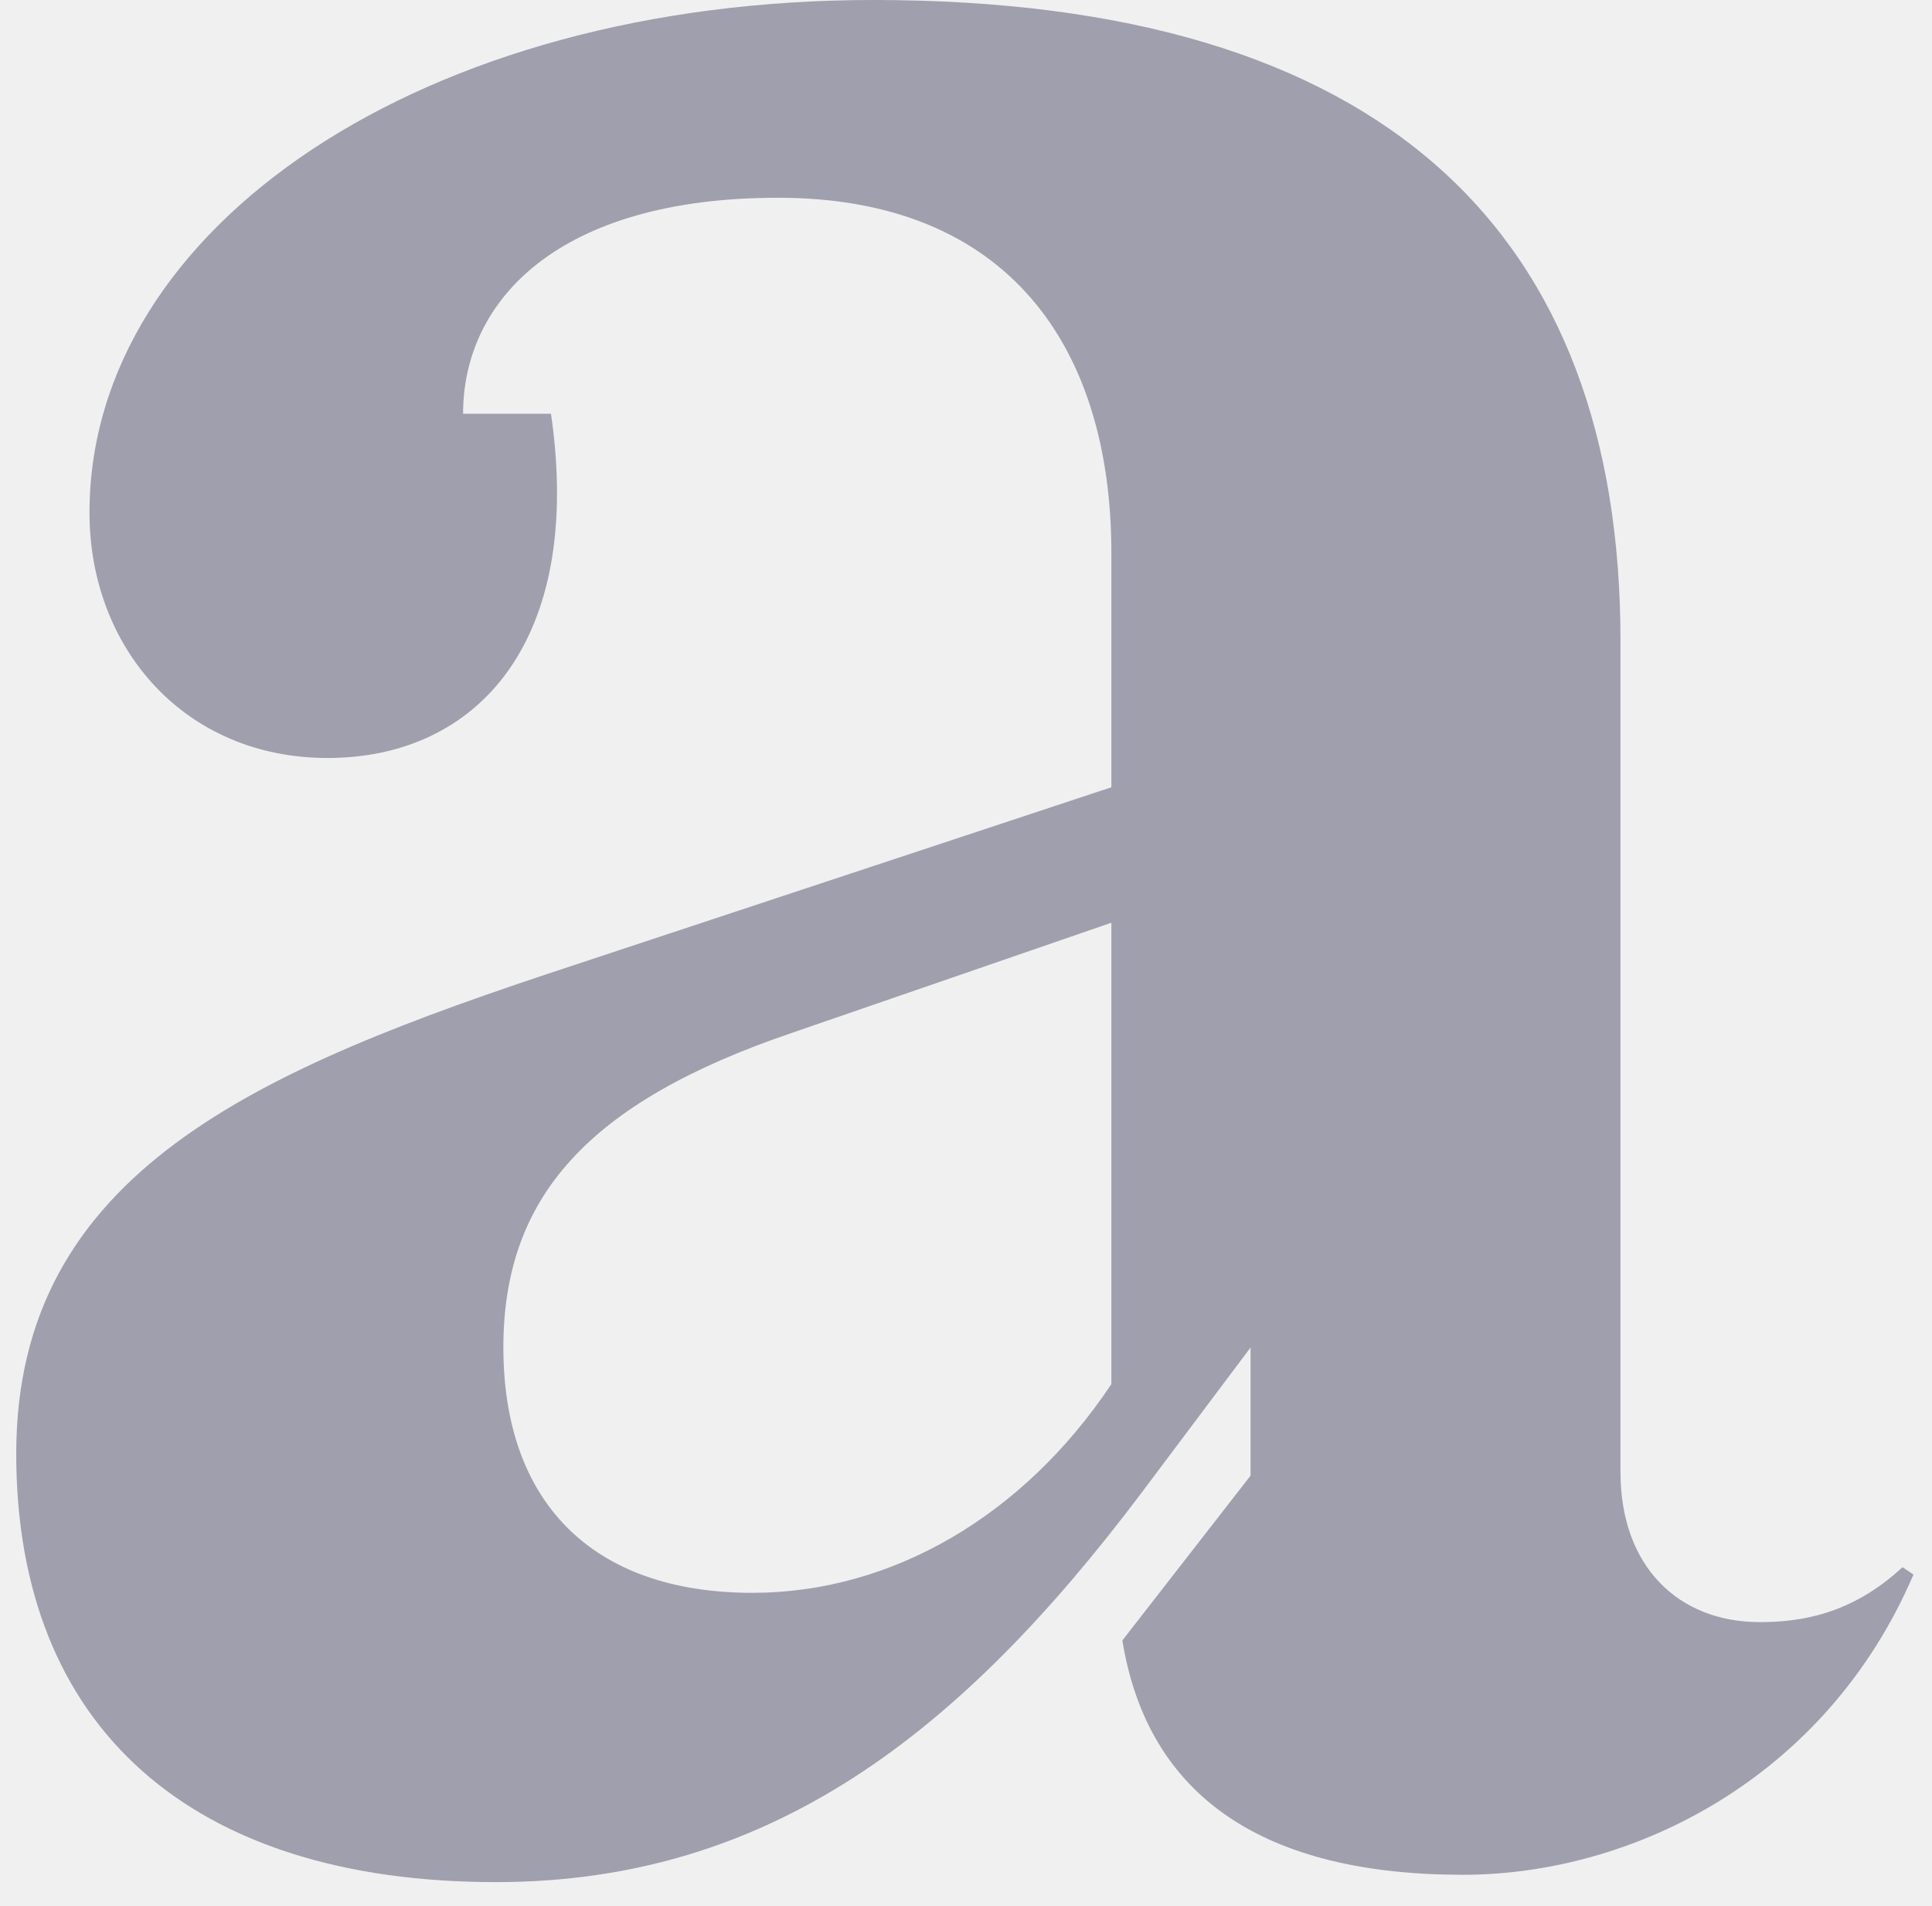
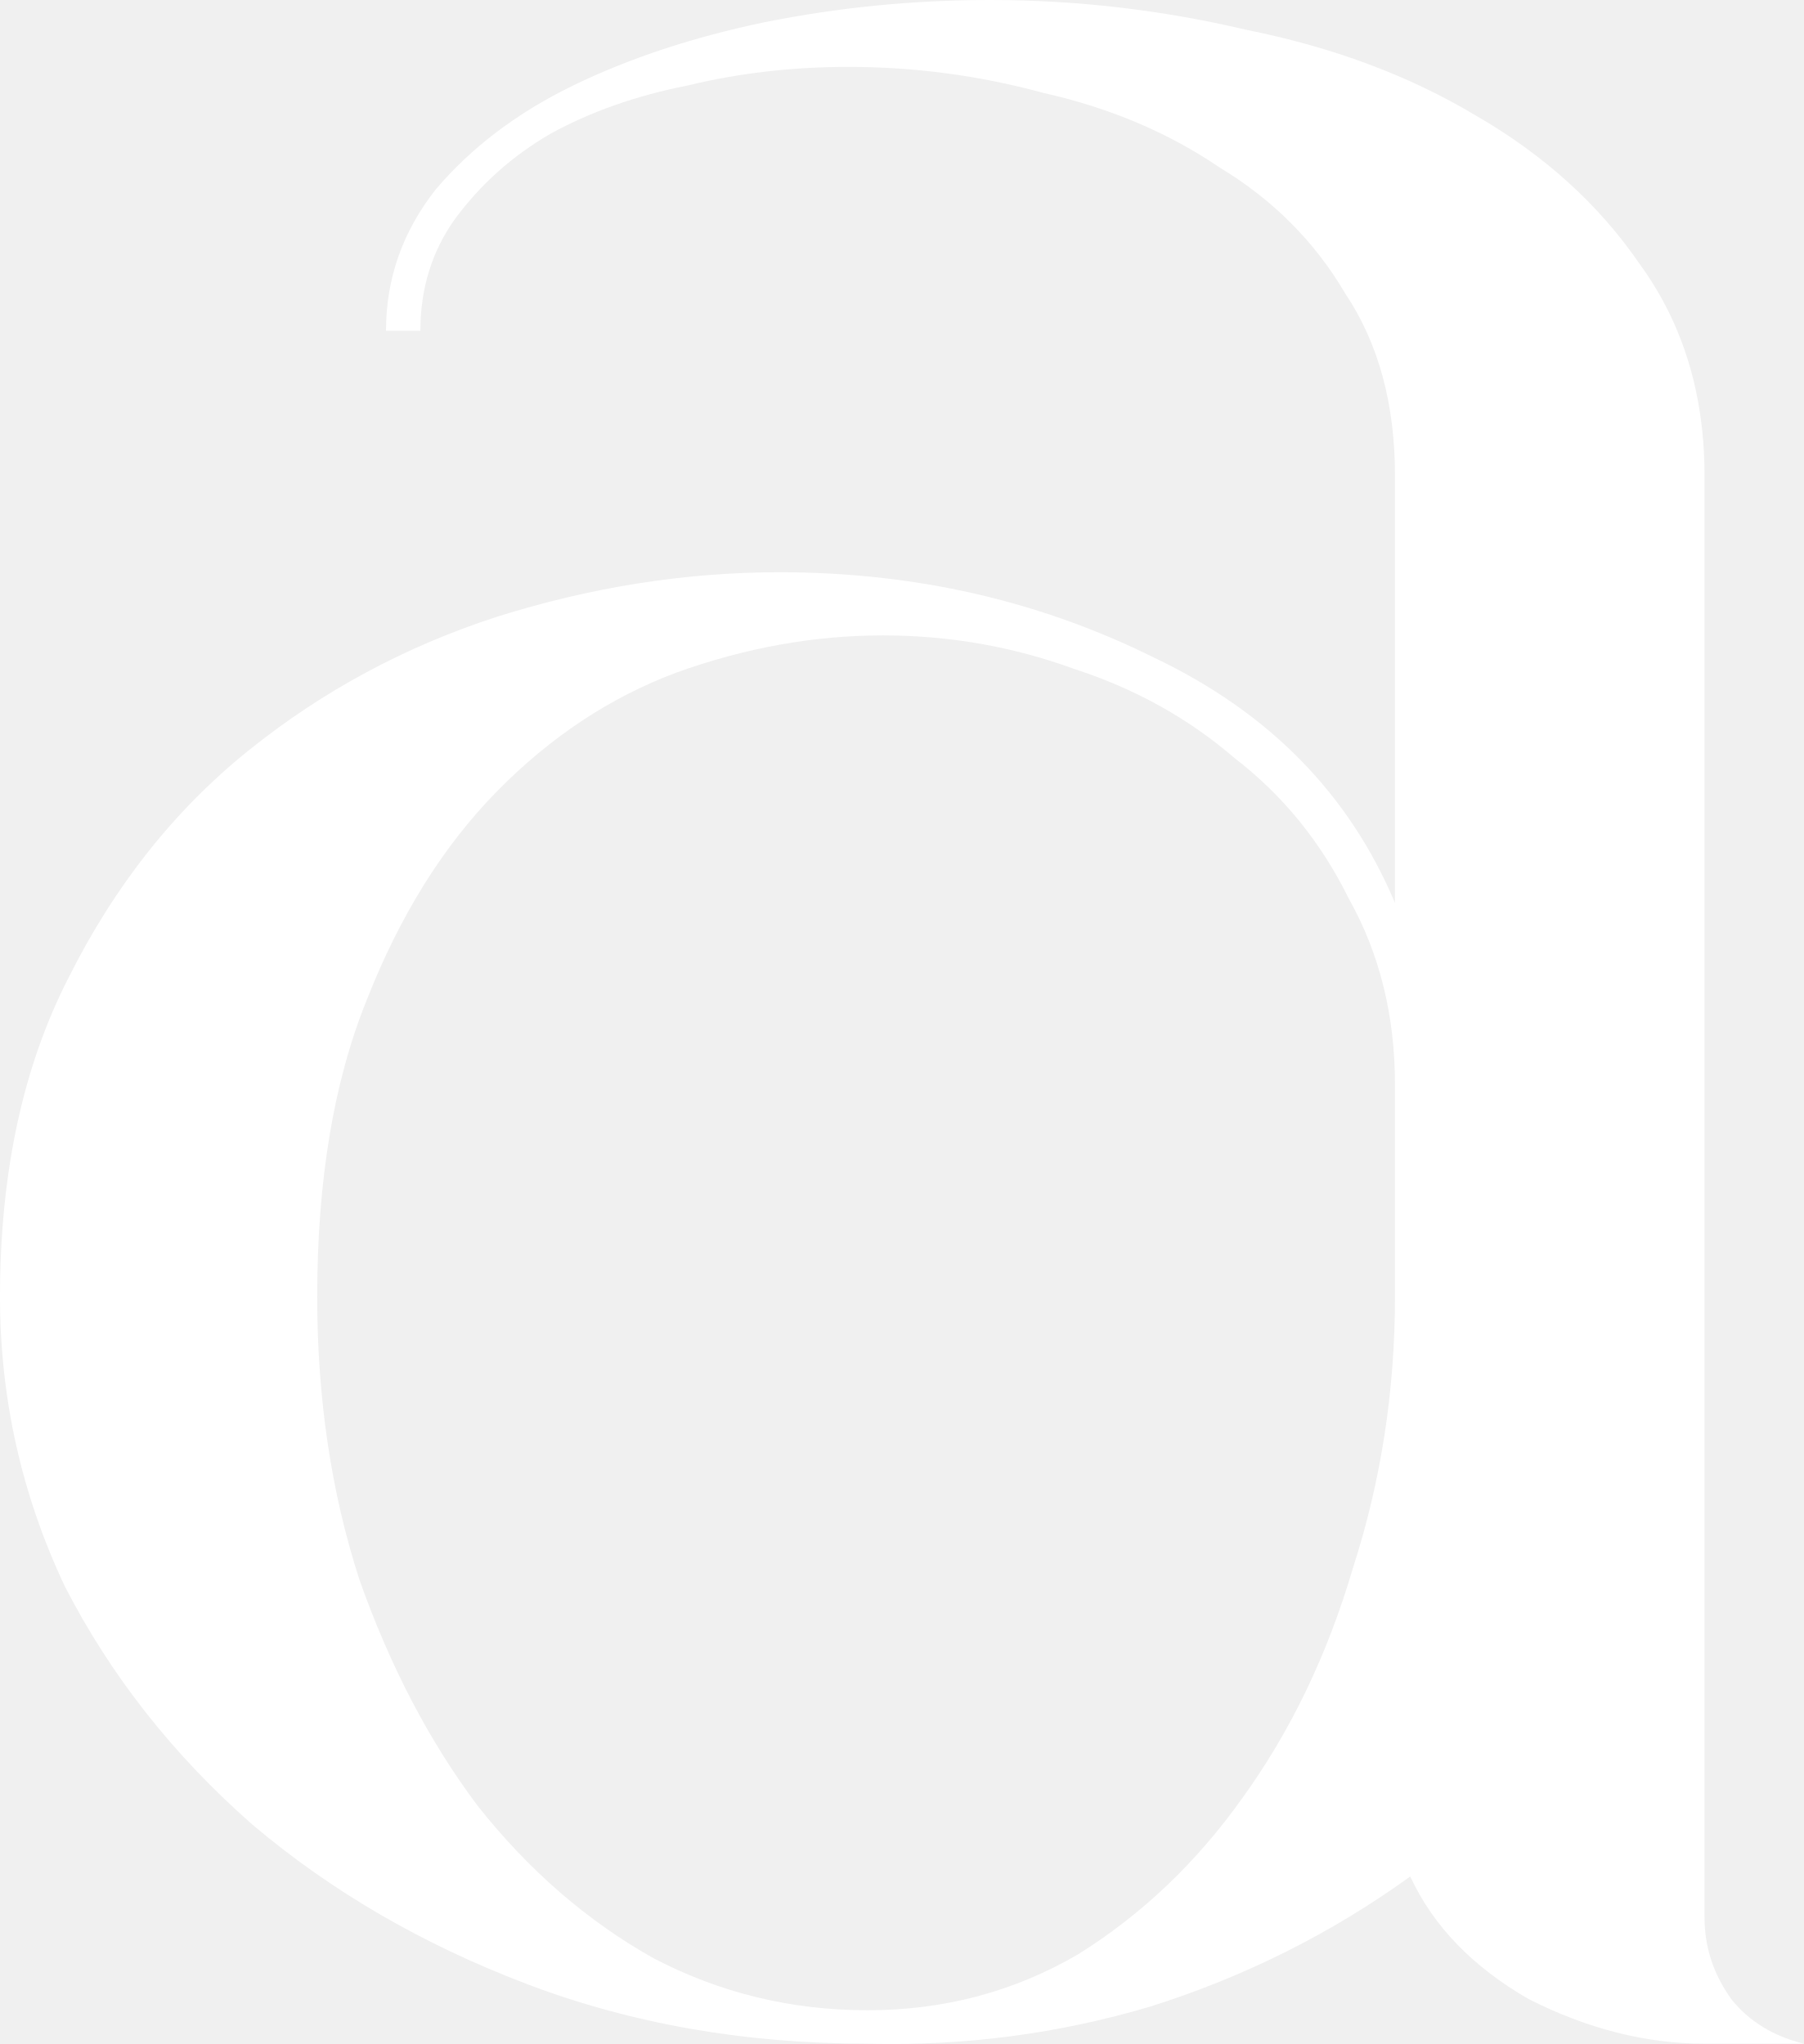
- <svg xmlns="http://www.w3.org/2000/svg" width="74" height="73" viewBox="0 0 74 73" fill="none">
-   <path d="M42.989 62.849C43.971 68.881 48.46 71.827 56.036 71.827C62.489 71.827 69.924 68.18 73.291 60.324L72.87 60.043C70.906 61.867 68.942 62.147 67.399 62.147C64.313 62.147 62.068 60.043 62.068 56.396V24.55C62.068 8.978 53.09 0 33.449 0C16.194 0 3.428 8.698 3.428 19.64C3.428 24.831 7.075 29.04 12.546 29.04C18.298 29.04 22.367 24.55 21.104 15.852H17.737C17.737 11.504 21.385 7.576 29.802 7.576C38.64 7.576 42.568 13.327 42.568 21.183V30.162L21.805 37.036C9.881 40.964 0.622 44.892 0.622 55.694C0.622 66.216 7.356 72.108 19 72.108C29.521 72.108 36.816 66.356 43.69 57.237L47.899 51.626V56.536L42.989 62.849ZM19.28 51.626C19.28 45.874 22.507 42.227 30.363 39.561L42.568 35.352V53.029C39.201 58.079 34.151 61.025 28.82 61.025C22.647 61.025 19.28 57.518 19.28 51.626Z" fill="#9F9FAD" />
+ <svg xmlns="http://www.w3.org/2000/svg" width="45" height="51" viewBox="0 0 45 51" fill="none">
+   <path d="M42.521 47.84C42.521 48.582 42.744 49.261 43.189 49.88C43.634 50.436 44.237 50.807 45 50.992H42.521C41.059 50.992 39.598 50.621 38.136 49.88C36.737 49.076 35.752 48.056 35.18 46.82C33.21 48.242 31.049 49.323 28.697 50.065C26.409 50.745 24.057 51.054 21.642 50.992C18.591 50.992 15.763 50.498 13.157 49.509C10.551 48.52 8.263 47.191 6.292 45.522C4.322 43.791 2.765 41.814 1.621 39.589C0.54 37.302 0 34.891 0 32.357C0 29.267 0.572 26.609 1.716 24.384C2.86 22.097 4.354 20.212 6.197 18.728C8.04 17.245 10.106 16.132 12.394 15.39C14.746 14.649 17.098 14.278 19.449 14.278C22.818 14.278 25.932 14.989 28.792 16.41C31.652 17.77 33.655 19.81 34.799 22.529V11.867C34.799 10.075 34.386 8.561 33.559 7.324C32.797 6.026 31.748 4.976 30.413 4.172C29.142 3.307 27.68 2.689 26.028 2.318C24.439 1.885 22.818 1.669 21.165 1.669C19.767 1.669 18.432 1.823 17.161 2.132C15.89 2.38 14.746 2.781 13.729 3.338C12.775 3.894 11.981 4.605 11.345 5.47C10.773 6.274 10.487 7.201 10.487 8.252H9.629C9.629 6.954 10.042 5.779 10.869 4.728C11.758 3.678 12.902 2.812 14.301 2.132C15.699 1.453 17.288 0.927 19.068 0.556C20.911 0.185 22.786 0 24.693 0C26.854 0 28.983 0.247 31.081 0.742C33.242 1.174 35.148 1.885 36.801 2.874C38.517 3.863 39.883 5.099 40.9 6.583C41.981 8.066 42.521 9.828 42.521 11.867V47.84ZM34.799 27.072C34.799 25.342 34.417 23.796 33.655 22.437C32.956 21.015 32.002 19.841 30.795 18.913C29.65 17.925 28.316 17.183 26.79 16.688C25.265 16.132 23.676 15.854 22.023 15.854C20.307 15.854 18.591 16.163 16.875 16.781C15.222 17.399 13.729 18.388 12.394 19.748C11.059 21.108 9.979 22.838 9.153 24.94C8.326 26.98 7.913 29.452 7.913 32.357C7.913 34.891 8.263 37.24 8.962 39.403C9.725 41.566 10.71 43.452 11.917 45.059C13.189 46.666 14.65 47.933 16.303 48.86C17.956 49.725 19.735 50.158 21.642 50.158C23.549 50.158 25.297 49.694 26.886 48.767C28.474 47.778 29.841 46.48 30.985 44.873C32.193 43.204 33.114 41.288 33.75 39.125C34.449 36.962 34.799 34.706 34.799 32.357V27.072Z" fill="white" />
</svg>
